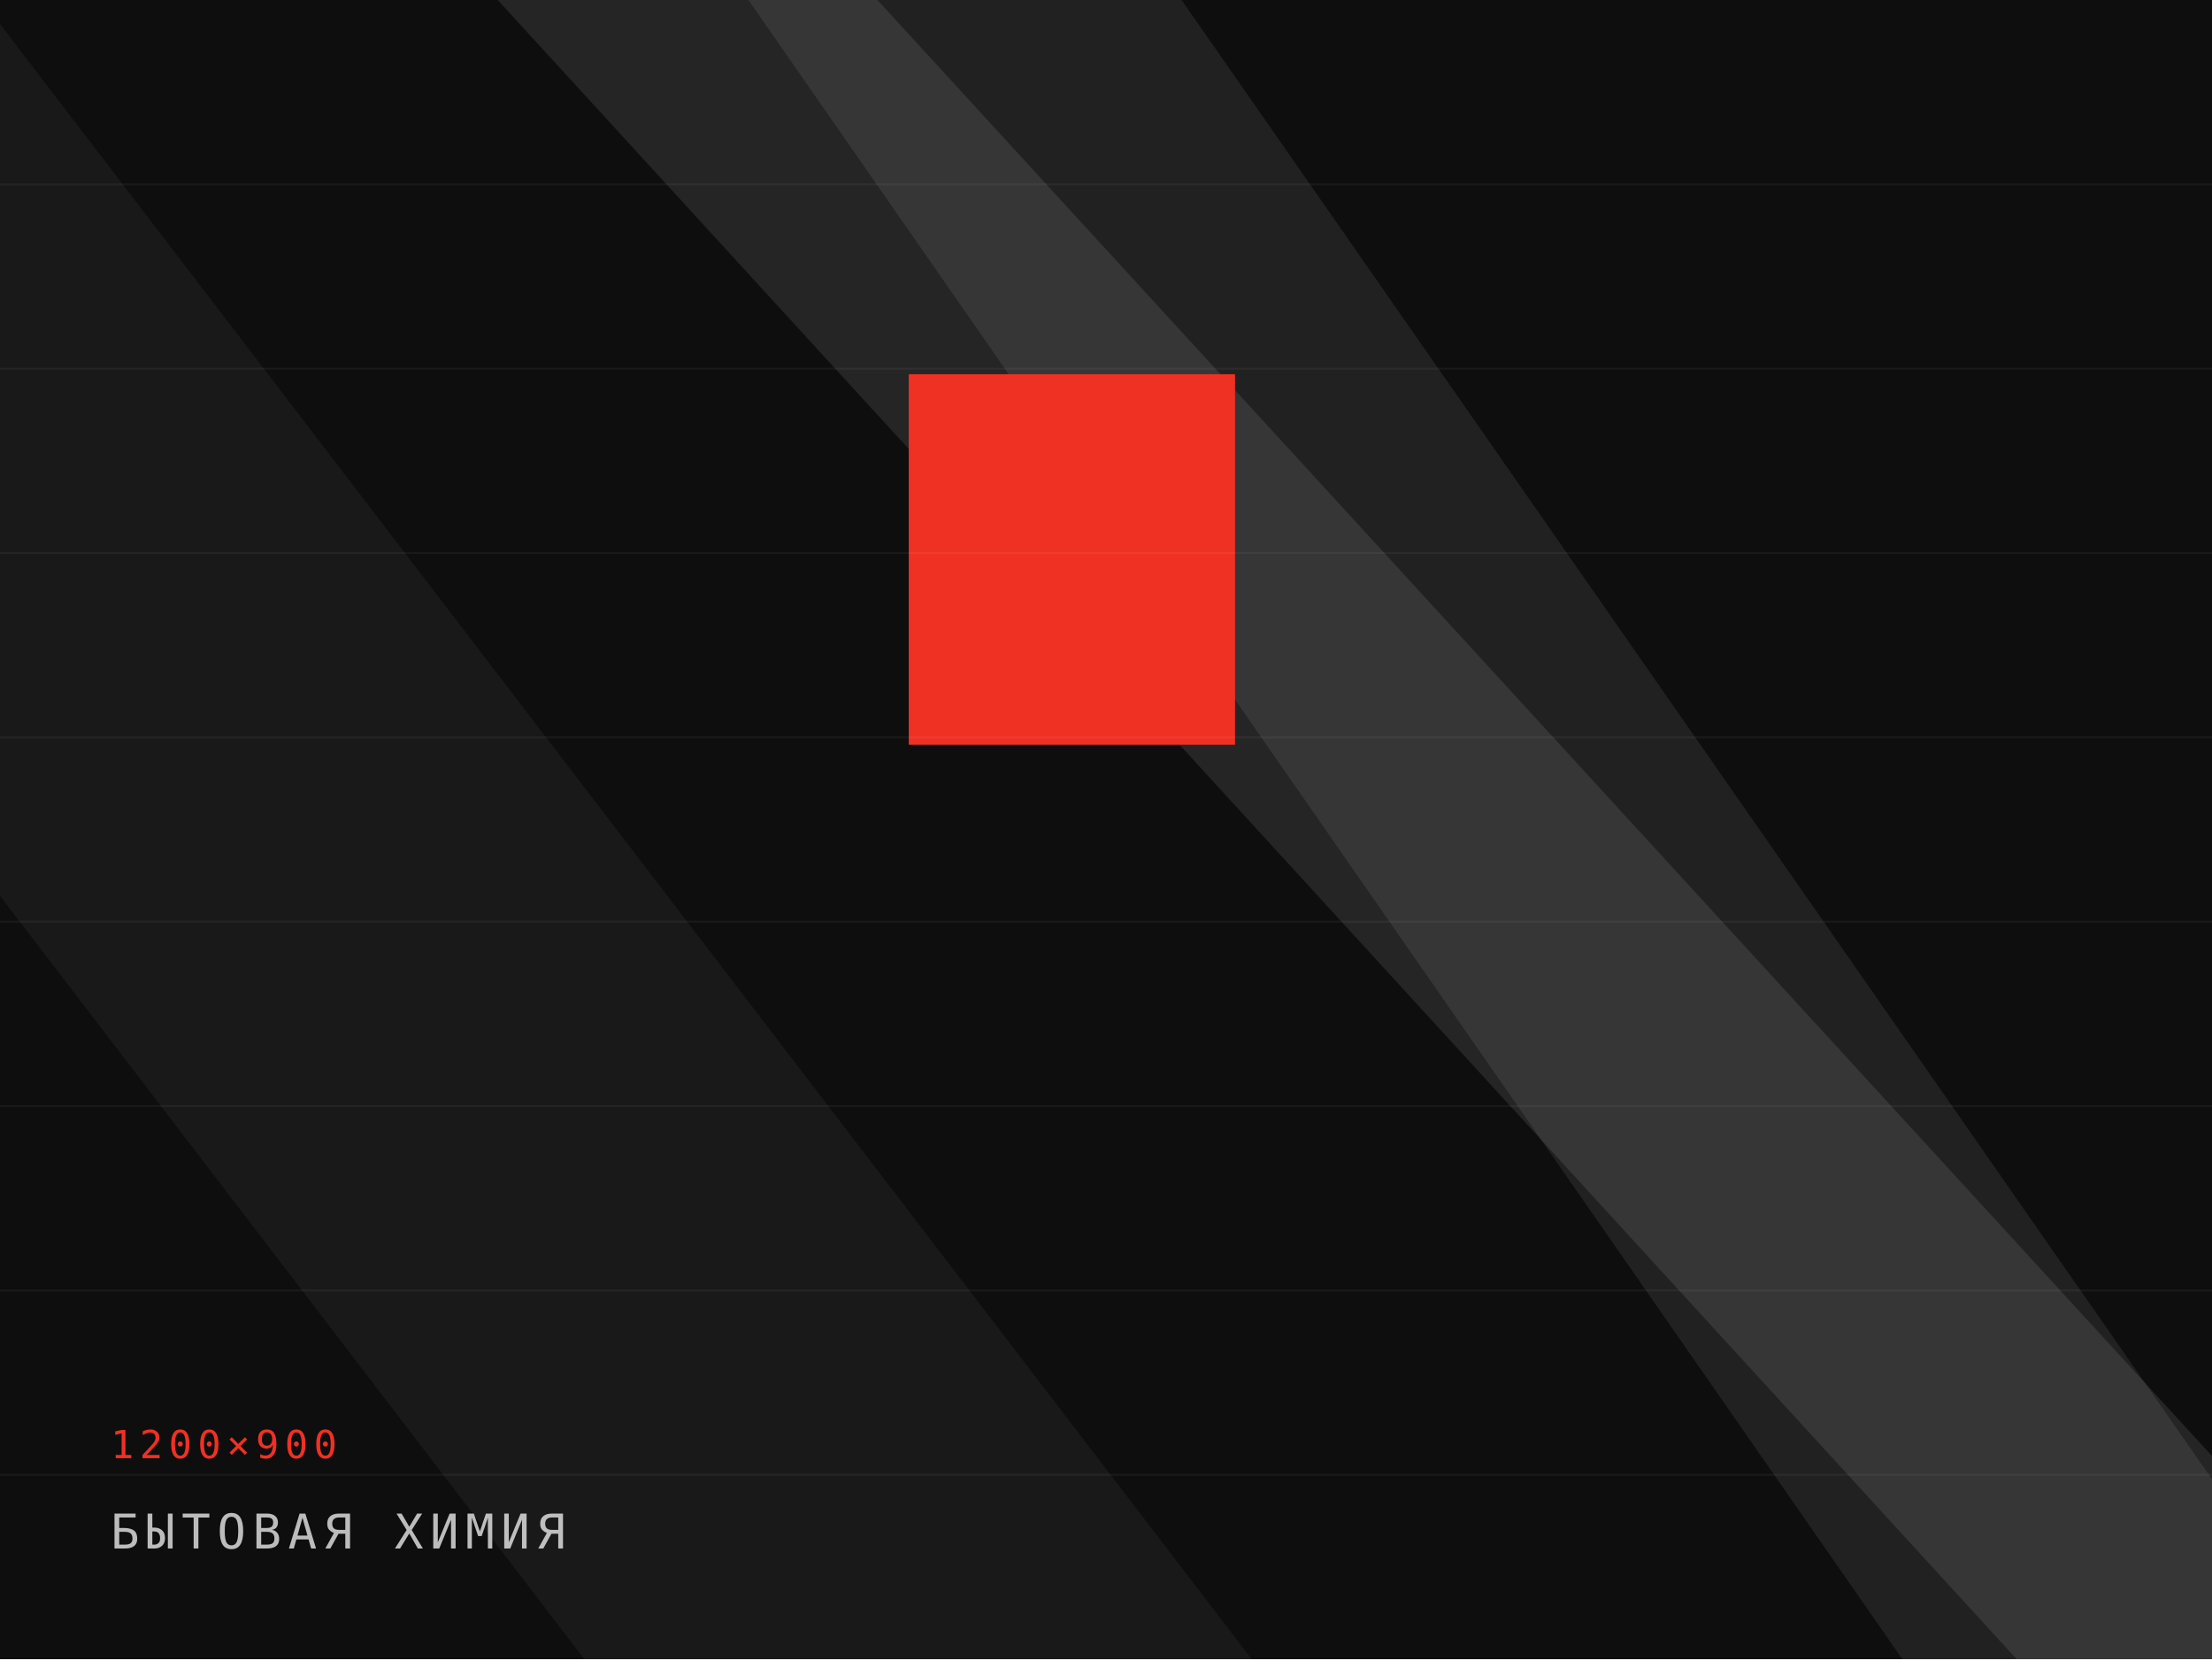
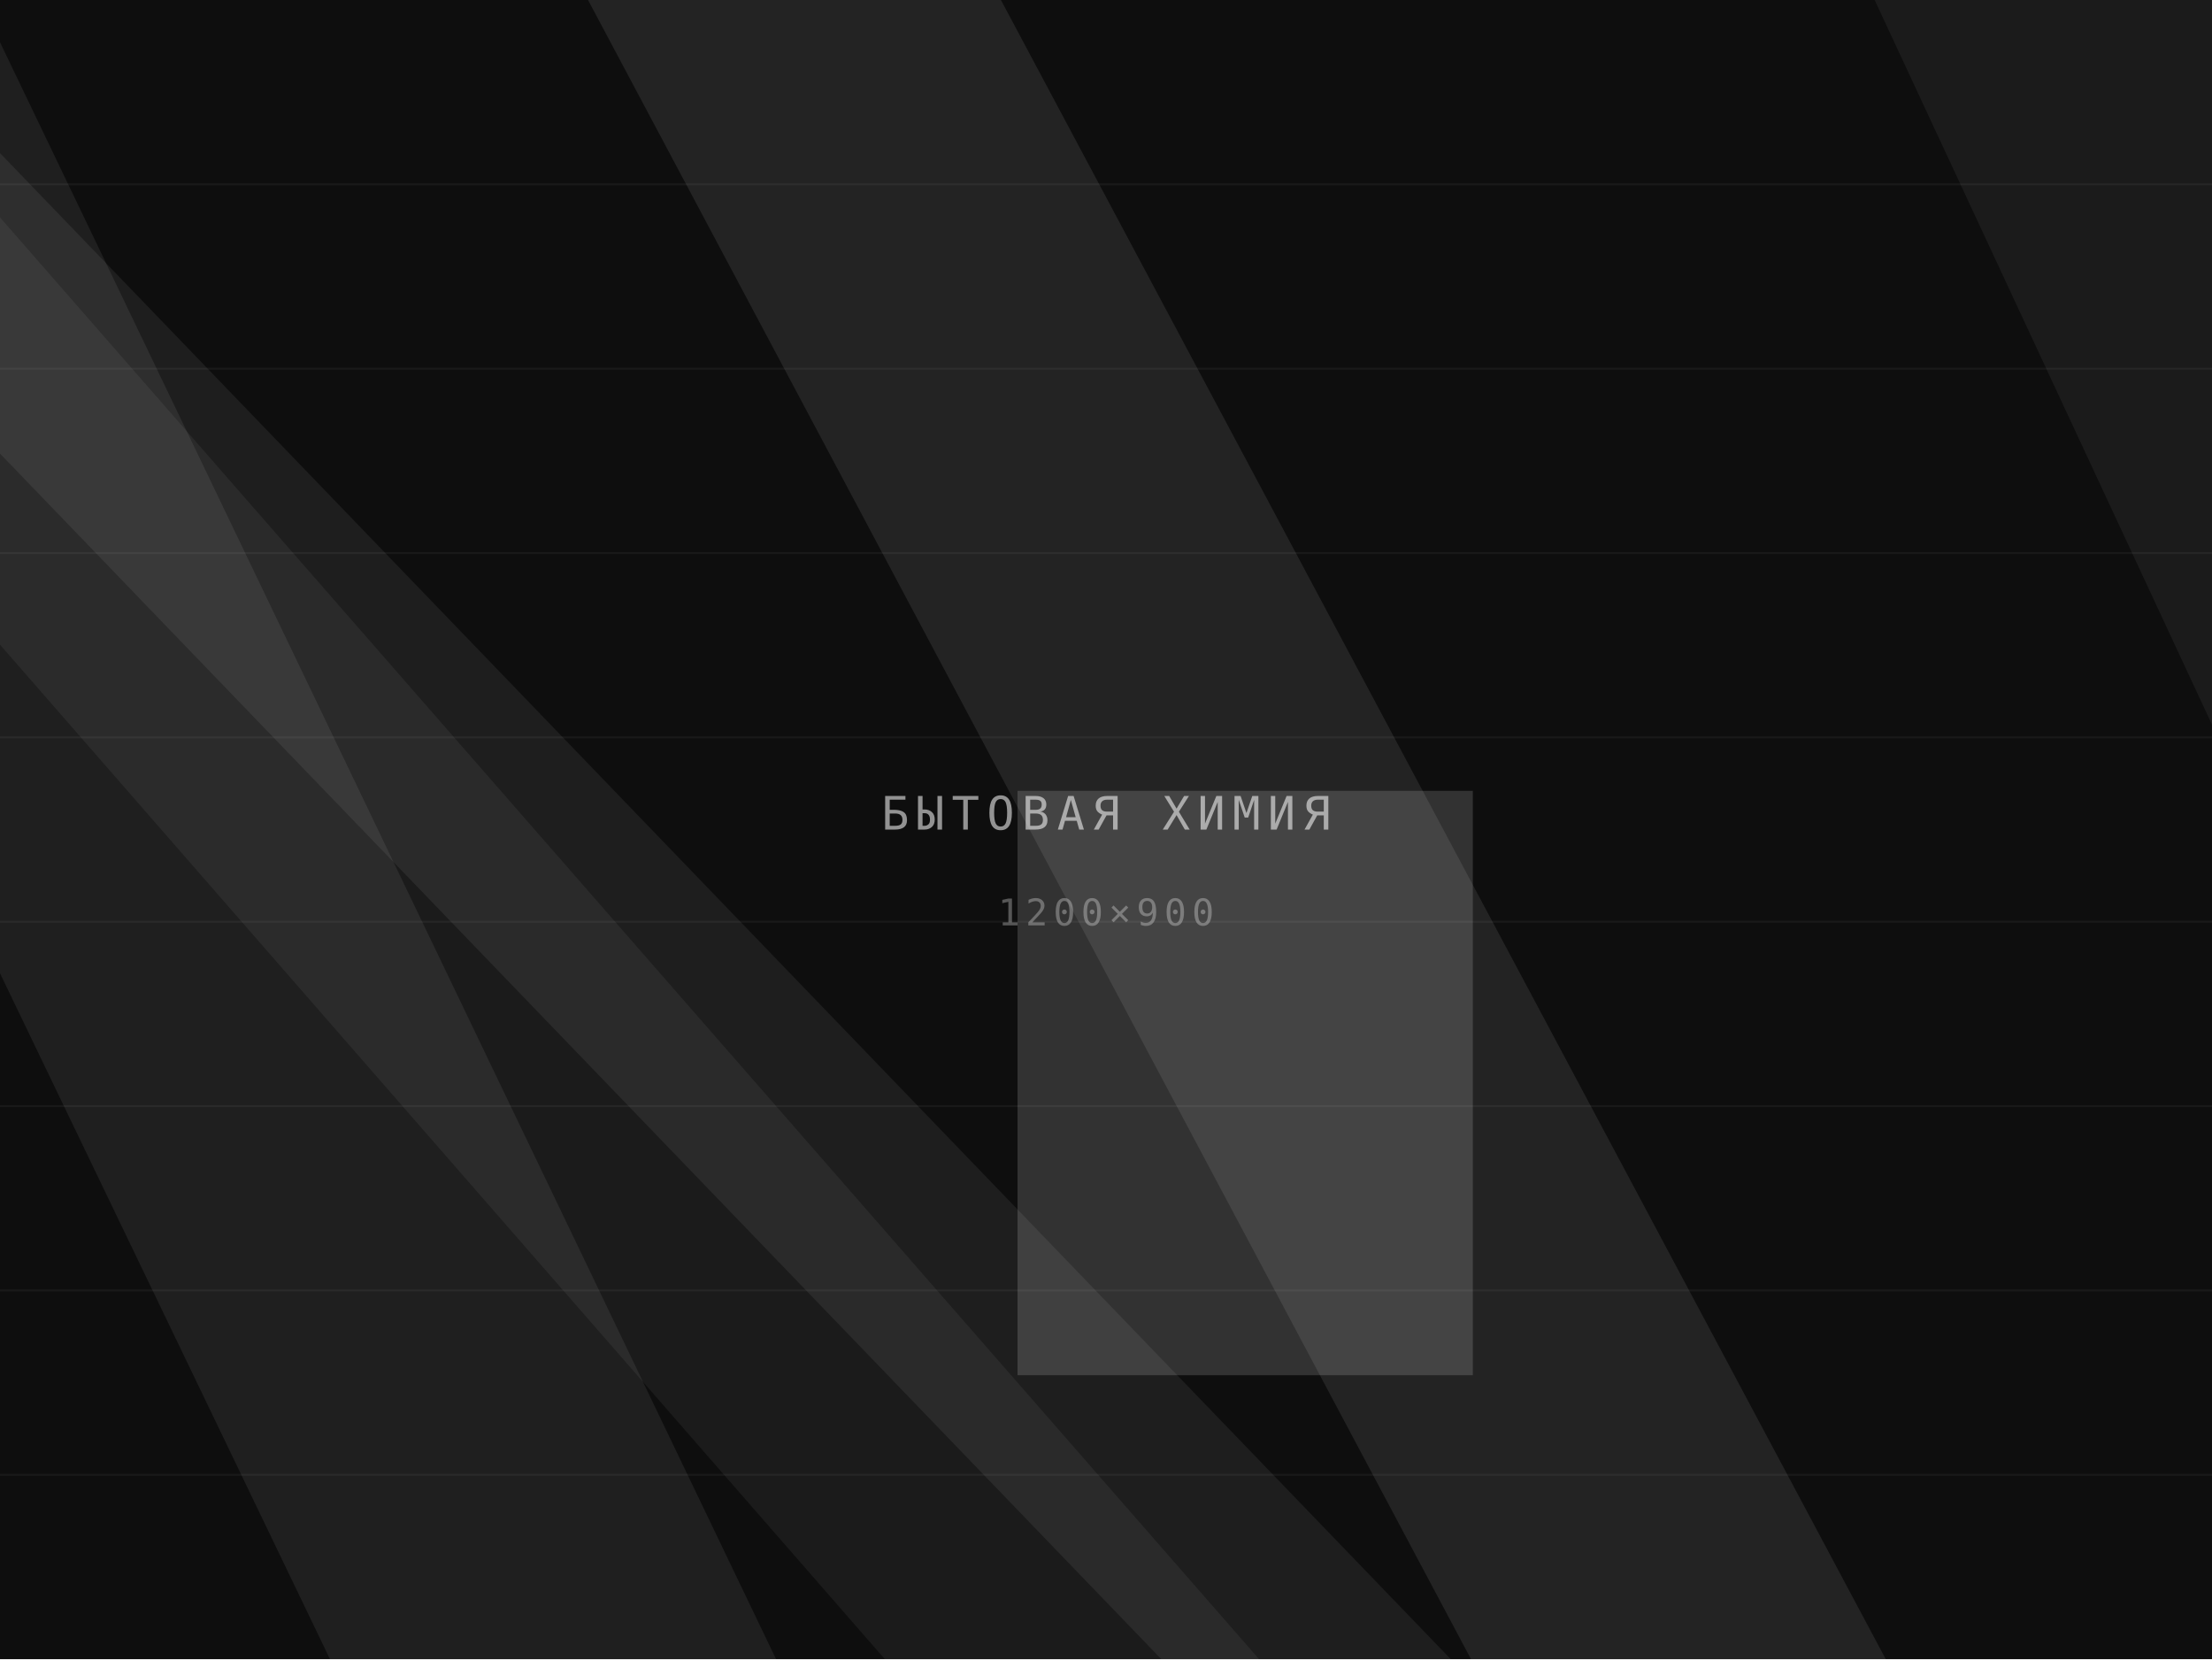
<svg xmlns="http://www.w3.org/2000/svg" viewBox="0 0 1200 900" width="1200" height="900" role="img" aria-label="Плейсхолдер изображения">
  <rect width="1200" height="900" fill="#0E0E0E" />
-   <polygon points="406,0 641,0 1268,900 1032,900" fill="#FFFFFF" opacity="0.082" />
-   <polygon points="-372,0 -10,0 679,900 317,900" fill="#FFFFFF" opacity="0.048" />
-   <polygon points="270,0 476,0 1301,900 1094,900" fill="#FFFFFF" opacity="0.097" />
-   <rect x="493" y="203" width="177" height="201" fill="#EF3124" />
+   <polygon points="-237,0 -80,0 787,900 630,900" fill="#FFFFFF" opacity="0.07" />
+   <polygon points="-254,0 -11,0 421,900 179,900" fill="#FFFFFF" opacity="0.073" />
+   <polygon points="-305,0 -103,0 683,900 480,900" fill="#FFFFFF" opacity="0.055" />
+   <polygon points="319,0 543,0 1023,900 798,900" fill="#FFFFFF" opacity="0.089" />
+   <polygon points="1017,0 1300,0 1719,900 1436,900" fill="#FFFFFF" opacity="0.056" />
+   <rect x="552" y="429" width="247" height="317" fill="#FFFFFF" opacity="0.152" />
  <g stroke="#FFFFFF" stroke-width="1" opacity="0.05">
    <line x1="0" y1="100" x2="1200" y2="100" />
    <line x1="0" y1="200" x2="1200" y2="200" />
    <line x1="0" y1="300" x2="1200" y2="300" />
    <line x1="0" y1="400" x2="1200" y2="400" />
    <line x1="0" y1="500" x2="1200" y2="500" />
    <line x1="0" y1="600" x2="1200" y2="600" />
    <line x1="0" y1="700" x2="1200" y2="700" />
    <line x1="0" y1="800" x2="1200" y2="800" />
  </g>
-   <text x="60" y="840" fill="#FFFFFF" opacity="0.72" font-family="JetBrains Mono, ui-monospace, monospace" font-size="26" letter-spacing="3.6">БЫТОВАЯ ХИМИЯ</text>
-   <text x="60" y="791" fill="#EF3124" font-family="JetBrains Mono, ui-monospace, monospace" font-size="21" letter-spacing="3.1">1200×900</text>
+   <text x="600" y="450" fill="#FFFFFF" opacity="0.55" text-anchor="middle" font-family="JetBrains Mono, ui-monospace, monospace" font-size="25" letter-spacing="4.0">БЫТОВАЯ ХИМИЯ</text>
+   <text x="600" y="502" fill="#FFFFFF" opacity="0.3" text-anchor="middle" font-family="JetBrains Mono, ui-monospace, monospace" font-size="20" letter-spacing="3.0">1200×900</text>
</svg>
